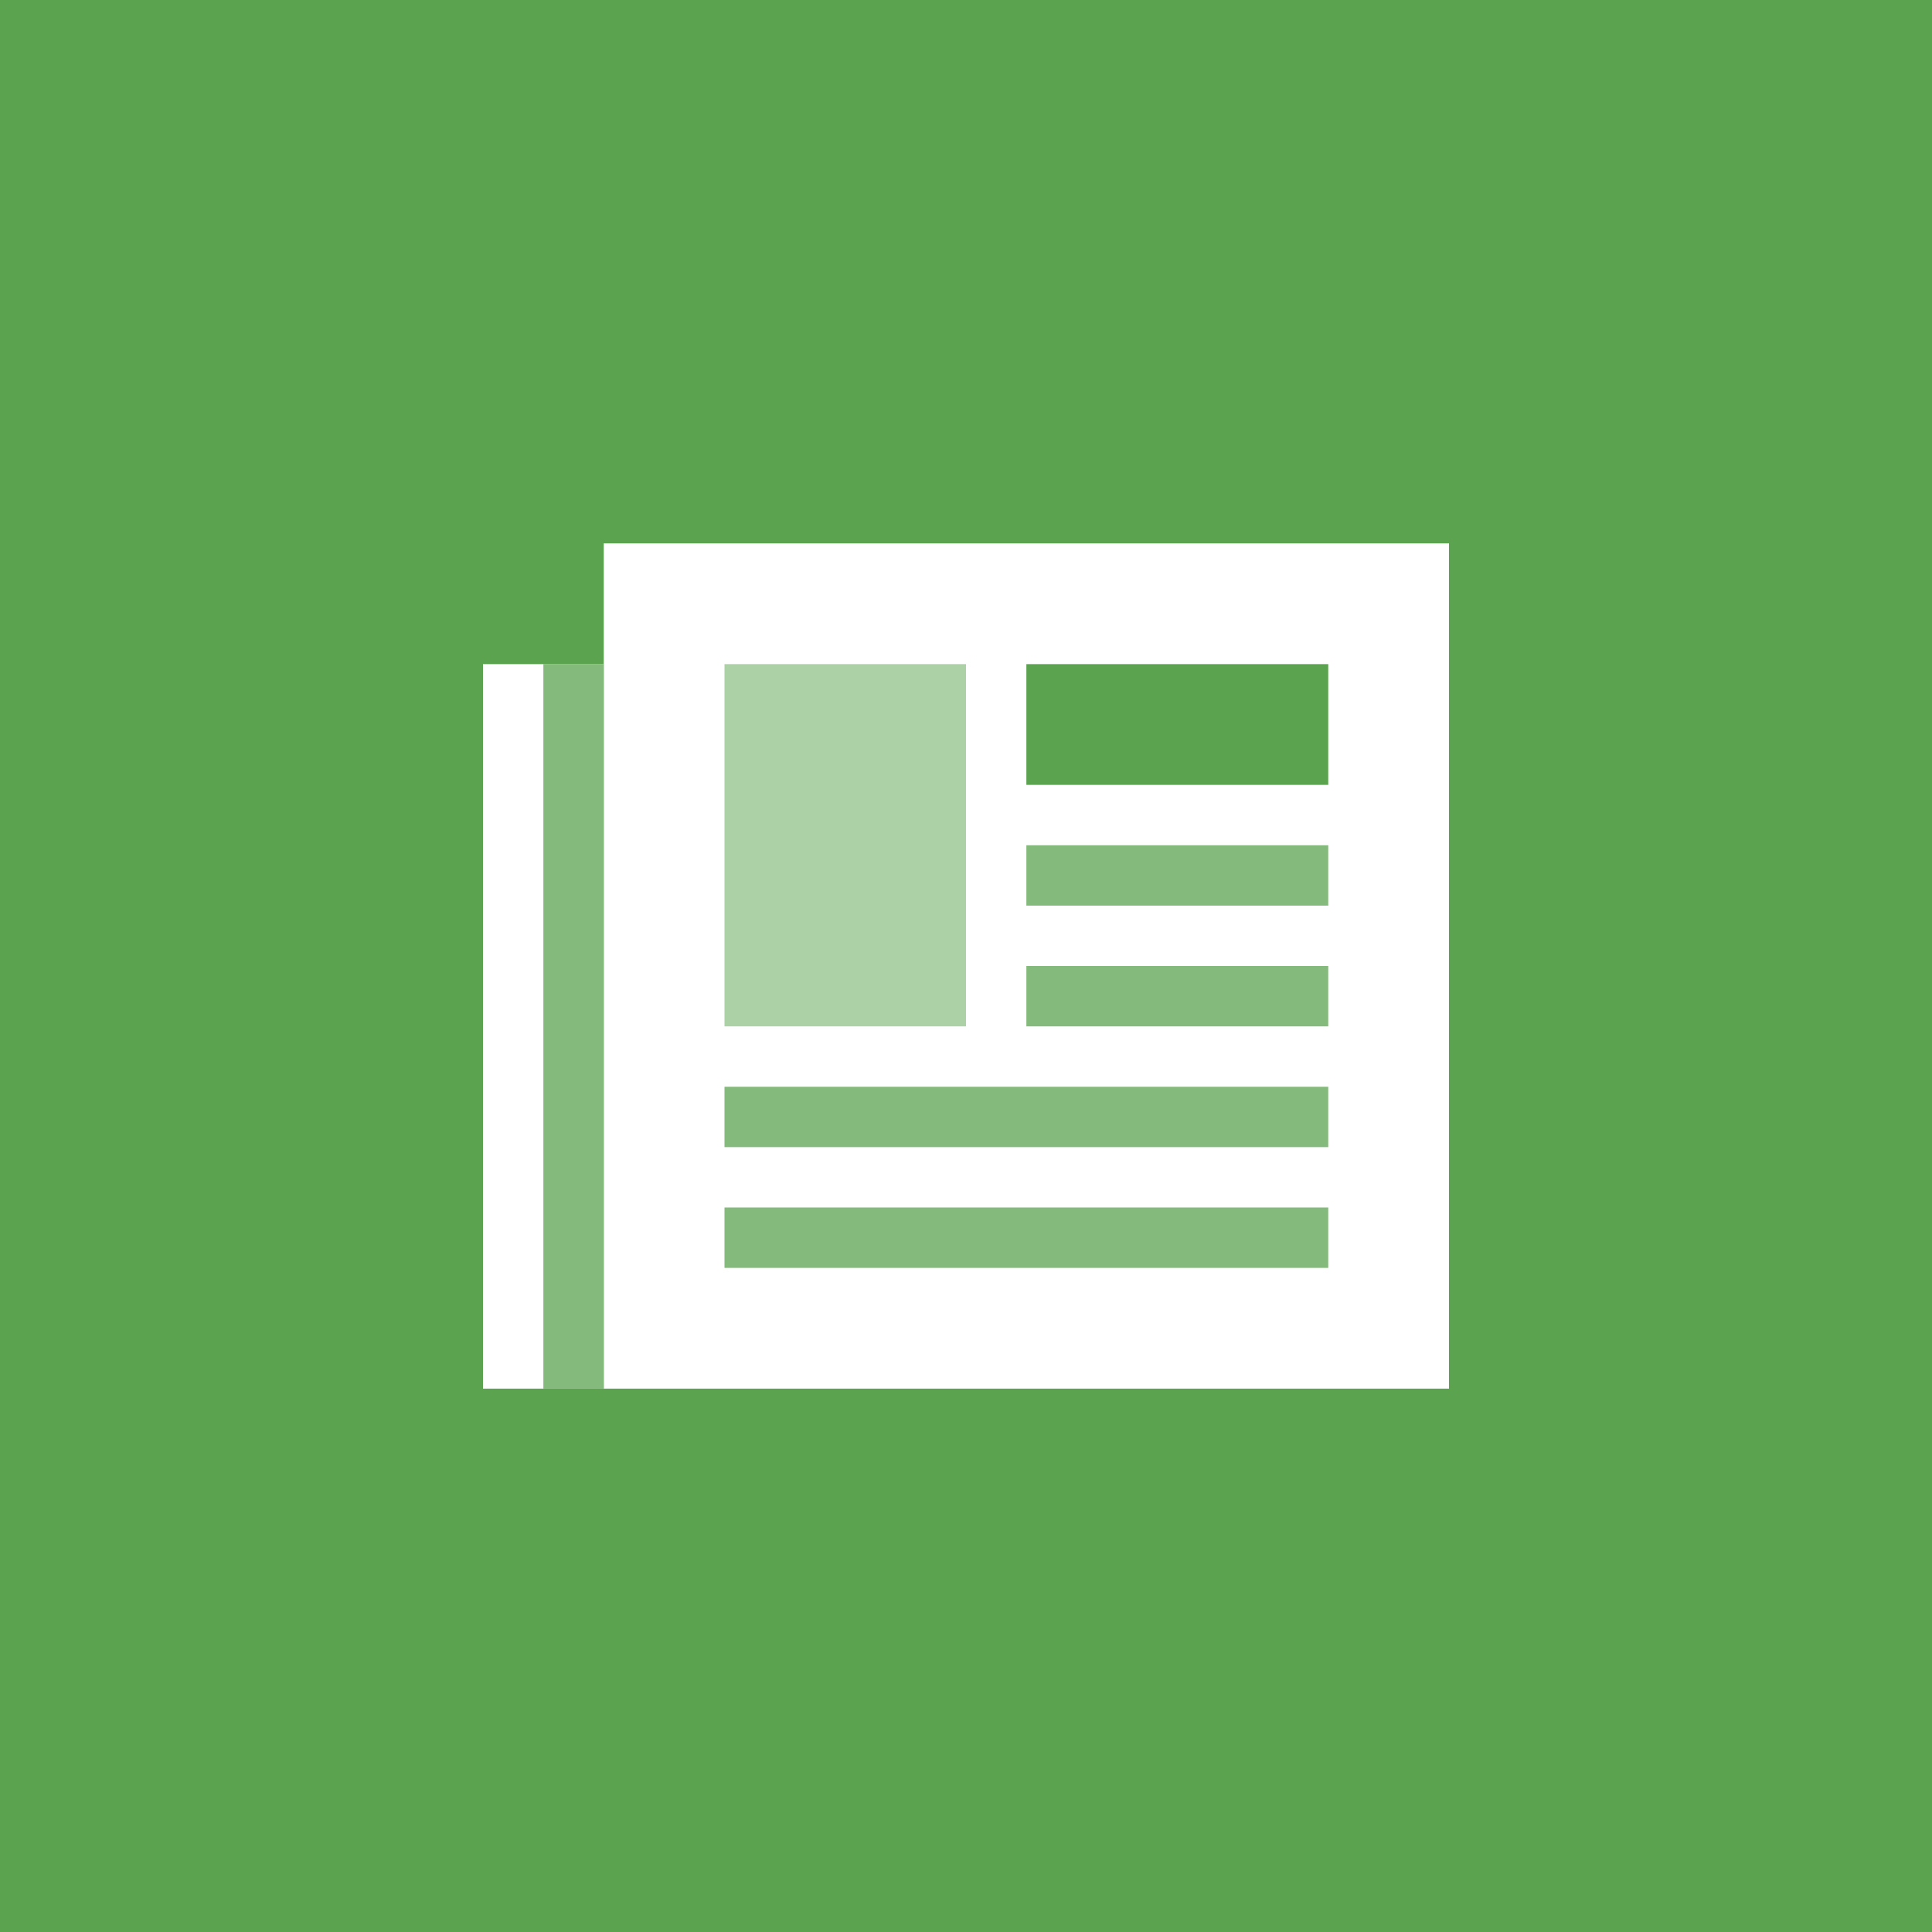
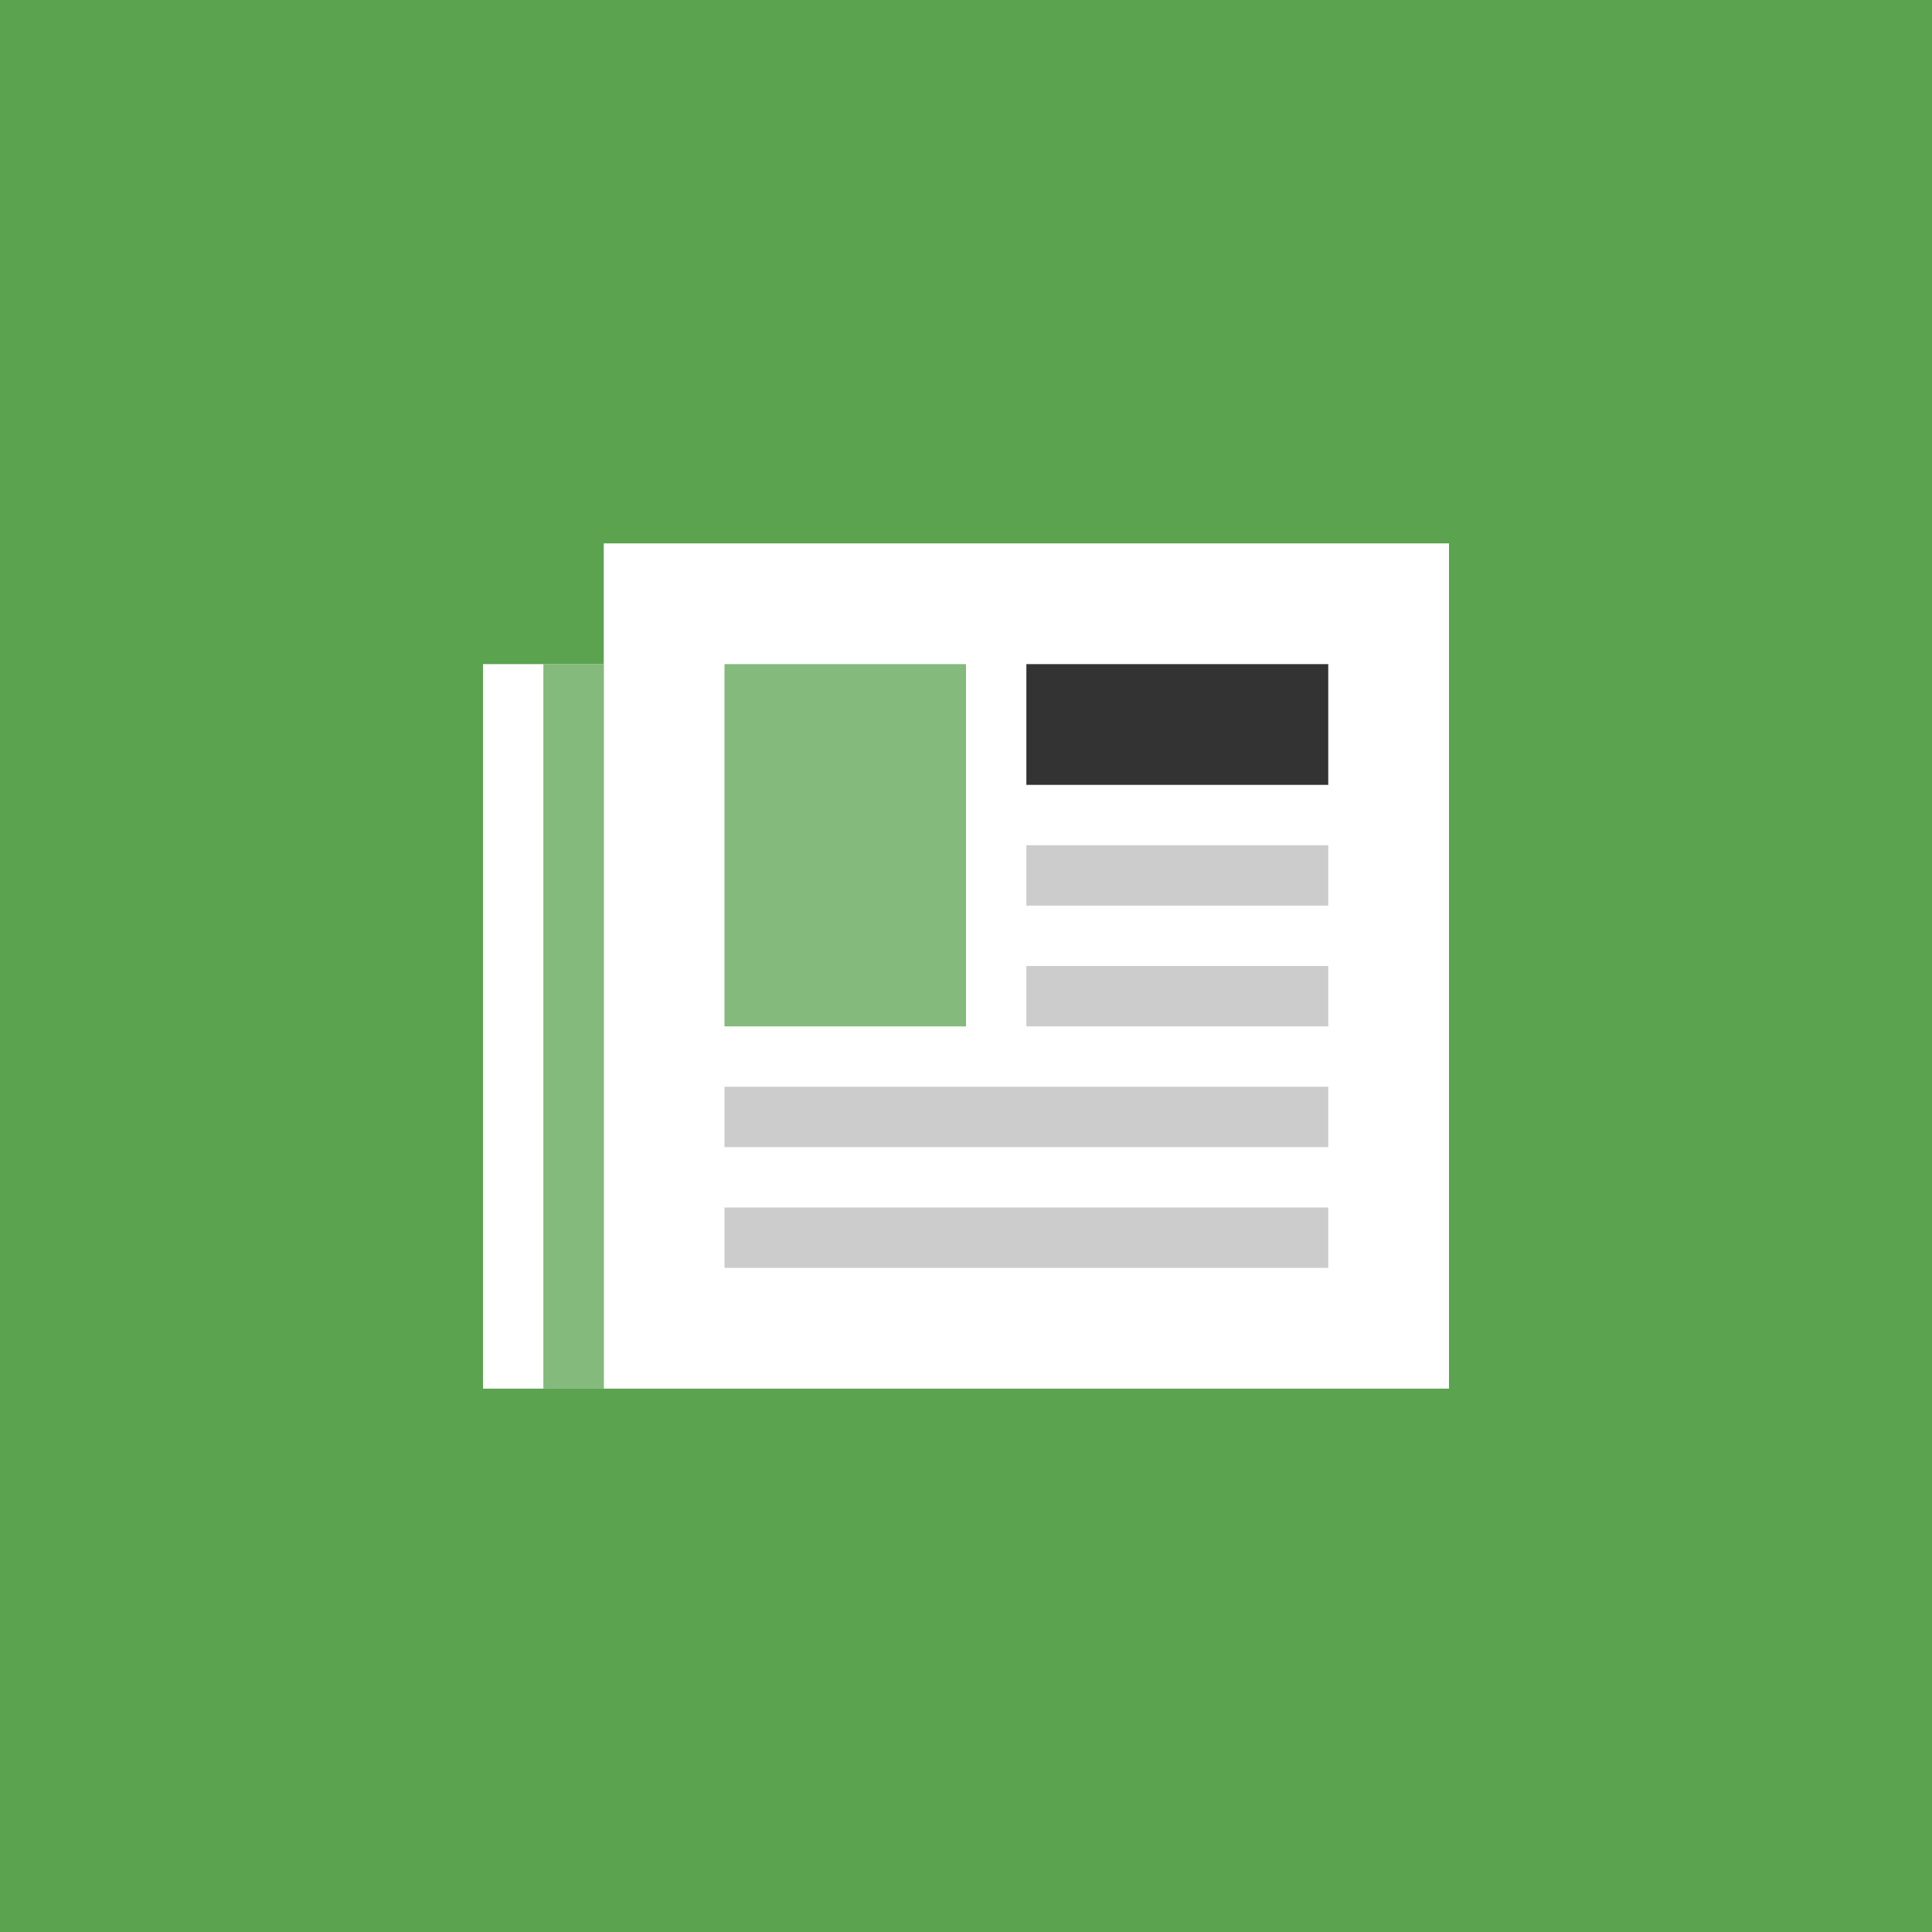
<svg xmlns="http://www.w3.org/2000/svg" version="1.1" id="Ebene_1" x="0px" y="0px" viewBox="0 0 64 64" enable-background="new 0 0 64 64" xml:space="preserve">
  <path fill="#5BA34F" d="M0,0h64v64H0V0z" />
  <rect x="20" y="18" fill="#FFFFFF" width="28" height="28" />
-   <rect x="34" y="22" fill="#5BA34F" width="10" height="4" />
-   <rect x="34" y="28" opacity="0.75" fill="#5BA34F" width="10" height="2" />
-   <rect x="34" y="32" opacity="0.75" fill="#5BA34F" width="10" height="2" />
-   <rect x="24" y="36" opacity="0.75" fill="#5BA34F" width="20" height="2" />
-   <rect x="24" y="40" opacity="0.75" fill="#5BA34F" width="20" height="2" />
-   <rect x="24" y="22" opacity="0.5" fill="#5BA34F" width="8" height="12" />
+   <rect x="34" y="22" fill="#333333" width="10" height="4" />
+   <rect x="34" y="28" opacity="0.25" fill="#333333" enable-background="new    " width="10" height="2" />
+   <rect x="34" y="32" opacity="0.25" fill="#333333" enable-background="new    " width="10" height="2" />
+   <rect x="24" y="36" opacity="0.25" fill="#333333" enable-background="new    " width="20" height="2" />
+   <rect x="24" y="40" opacity="0.25" fill="#333333" enable-background="new    " width="20" height="2" />
+   <rect x="24" y="22" opacity="0.75" fill="#5BA34F" enable-background="new    " width="8" height="12" />
  <rect x="16" y="22" fill="#FFFFFF" width="4" height="24" />
-   <rect x="18" y="22" opacity="0.75" fill="#5BA34F" width="2" height="24" />
+   <rect x="18" y="22" opacity="0.75" fill="#5BA34F" enable-background="new    " width="2" height="24" />
</svg>
